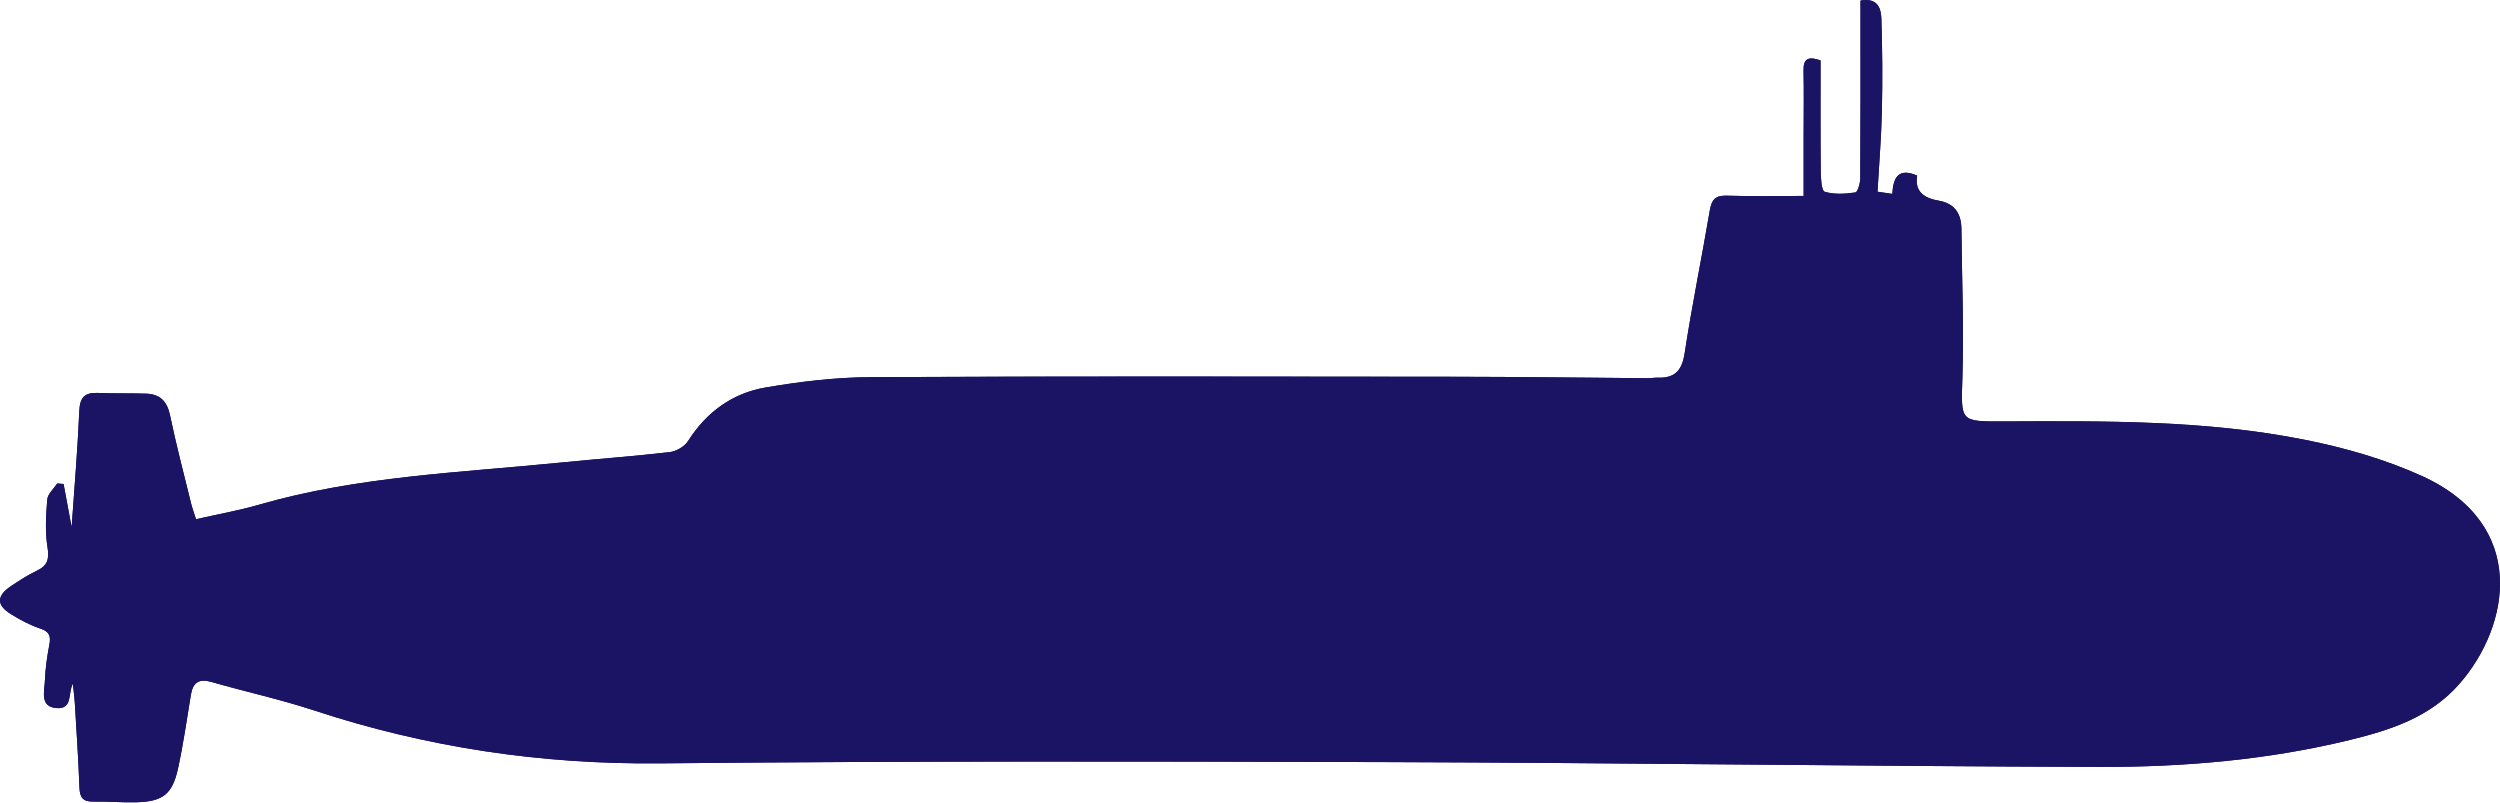
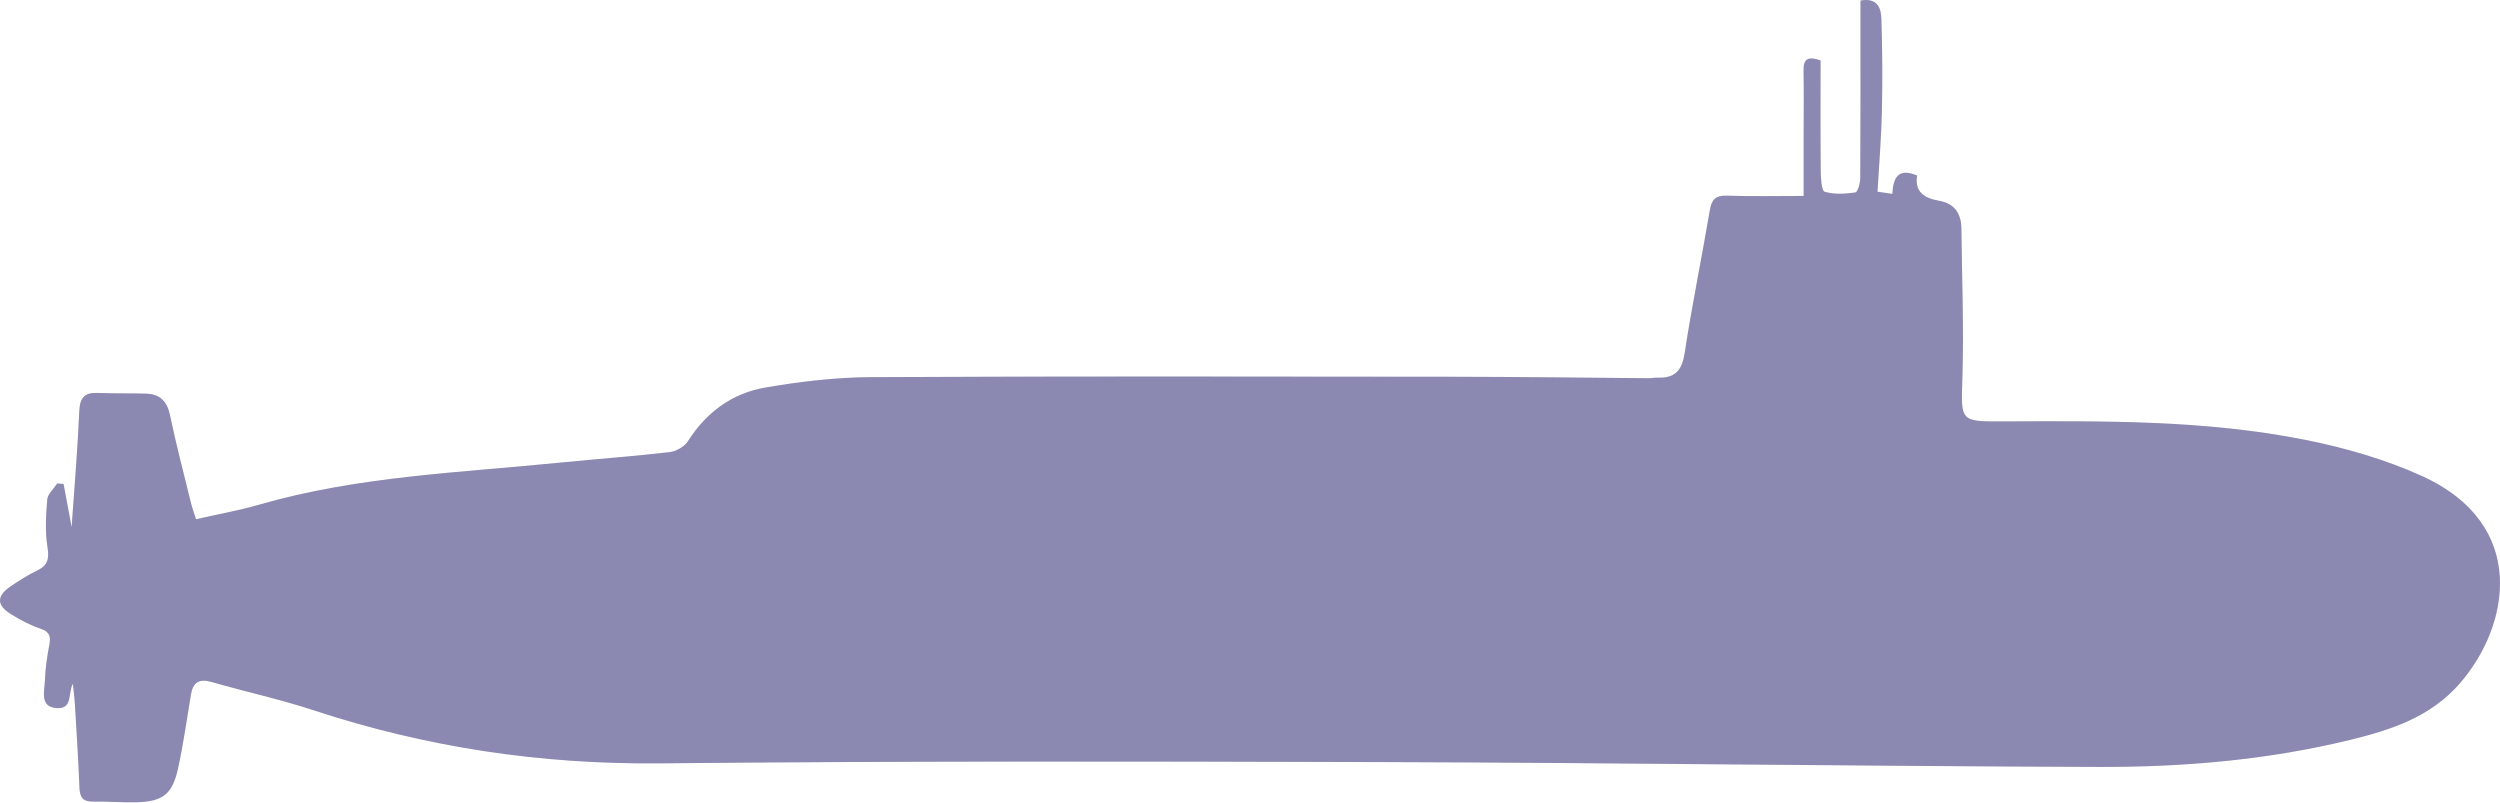
<svg xmlns="http://www.w3.org/2000/svg" id="Layer_2" data-name="Layer 2" viewBox="0 0 1753.99 562.91">
  <defs>
    <style>
      .cls-1 {
        fill: #1b1464;
      }
    </style>
  </defs>
  <g id="Layer_1-2" data-name="Layer 1">
    <g>
-       <path class="cls-1" d="M51.11,479.69c.48,4.62,1.14,9.23,1.41,13.86,1.18,19.68,2.48,39.37,3.23,59.07,.26,6.79,2.41,9.9,9.59,9.76,10.23-.2,20.48,.8,30.7,.48,18.27-.57,24.9-5.64,28.87-23.73,3.75-17.08,6.14-34.46,9.03-51.72,1.44-8.59,5.62-11.5,14.48-8.94,23.88,6.89,48.27,12.16,71.85,19.93,78.88,25.98,159.4,37.98,242.69,37.17,170.11-1.65,340.24-1.41,510.36-.88,166.41,.52,332.82,2.87,499.23,3.38,59.3,.18,118.39-4.83,176.3-18.97,28.67-7,56.26-15.97,76.71-39.36,35.5-40.61,48.76-111.78-26.59-145.88-25.69-11.63-53.63-19.64-81.36-25.2-69.95-14.03-141.1-13.27-212.1-12.99-30.8,.12-29.62,.06-28.68-31.14,1.04-34.61-.34-69.3-.7-103.95-.11-10.84-4.84-17.92-16.13-19.82-10.03-1.69-16.87-6.39-14.93-17.57-13.29-5.72-16.82,1.51-17.41,12.85-3.85-.57-6.83-1.01-10.4-1.53,1.11-19.61,2.67-38.18,3.08-56.76,.48-21.52,.34-43.07-.37-64.58-.24-7.33-2.64-14.97-14.65-12.77,0,4.19,0,8.48,0,12.78,0,37.28,.09,74.56-.16,111.83-.02,3.51-1.79,9.78-3.43,10.02-7.12,1.03-14.89,1.55-21.56-.51-2.26-.7-2.7-9.56-2.75-14.7-.26-25.86-.12-51.72-.12-77.42-8.21-2.88-12.11-1.63-11.94,7.02,.31,15.34,.08,30.7,.07,46.05,0,13.07,0,26.14,0,42-18.92,0-36.39,.4-53.83-.18-7.97-.27-10.7,2.65-11.98,10.22-5.68,33.49-12.56,66.79-17.68,100.37-1.87,12.24-6.99,17.52-18.9,17.09-2.18-.08-4.38,.4-6.57,.39-45.69-.34-91.38-.98-137.07-1.02-136.1-.14-272.21-.4-408.31,.27-24.7,.12-49.63,3.09-74.01,7.27-23.21,3.98-41.45,17.24-54.38,37.61-2.43,3.83-8.23,7.18-12.82,7.71-25.42,2.95-50.98,4.78-76.45,7.34-70.88,7.11-142.4,9.57-211.51,29.52-14.31,4.13-29.05,6.74-44.38,10.23-1.39-4.4-2.66-7.74-3.5-11.19-5.04-20.57-10.44-41.07-14.76-61.79-2.06-9.87-7.11-14.82-16.8-15.12-11.31-.35-22.64-.04-33.94-.5-9.25-.38-12.49,3.25-12.9,12.74-1.17,27.06-3.49,54.08-5.38,81.4-1.96-10.5-3.81-20.37-5.65-30.25-1.48-.13-2.96-.25-4.44-.38-2.45,3.75-6.68,7.34-7.01,11.27-.94,11.11-1.58,22.57,.18,33.48,1.34,8.34,.03,12.91-7.52,16.49-6.25,2.97-12.12,6.79-17.9,10.63-10.41,6.92-10.59,13.41-.2,19.84,6.49,4.01,13.4,7.7,20.6,10.11,6.45,2.15,7.45,5.36,6.3,11.38-1.57,8.24-2.79,16.63-3.1,25-.28,7.46-3.78,18.37,7.93,19.38,11.83,1.03,8.07-10.37,11.67-17.08Z" />
-       <path class="cls-1" d="M51.11,479.69c-3.6,6.71,.17,18.11-11.67,17.08-11.71-1.02-8.21-11.93-7.93-19.38,.31-8.37,1.52-16.76,3.1-25,1.15-6.03,.15-9.23-6.3-11.38-7.2-2.4-14.11-6.09-20.6-10.11-10.39-6.43-10.21-12.92,.2-19.84,5.78-3.84,11.66-7.66,17.9-10.63,7.55-3.59,8.86-8.15,7.52-16.49-1.76-10.91-1.11-22.37-.18-33.48,.33-3.92,4.56-7.52,7.01-11.27,1.48,.13,2.96,.25,4.44,.38,1.85,9.88,3.69,19.75,5.65,30.25,1.89-27.32,4.22-54.34,5.38-81.4,.41-9.49,3.65-13.12,12.9-12.74,11.3,.46,22.63,.15,33.94,.5,9.69,.3,14.74,5.25,16.8,15.12,4.32,20.72,9.72,41.22,14.76,61.79,.84,3.45,2.11,6.79,3.5,11.19,15.33-3.49,30.07-6.1,44.38-10.23,69.12-19.95,140.63-22.42,211.51-29.52,25.47-2.55,51.03-4.38,76.45-7.34,4.6-.53,10.39-3.88,12.82-7.71,12.92-20.37,31.17-33.63,54.38-37.61,24.39-4.18,49.31-7.15,74.01-7.27,136.1-.68,272.21-.41,408.31-.27,45.69,.05,91.38,.69,137.07,1.02,2.19,.02,4.39-.47,6.57-.39,11.92,.43,17.03-4.84,18.9-17.09,5.12-33.57,12-66.87,17.68-100.37,1.28-7.57,4.01-10.49,11.98-10.22,17.44,.58,34.91,.18,53.83,.18,0-15.86,0-28.93,0-42,0-15.35,.24-30.7-.07-46.05-.18-8.65,3.73-9.9,11.94-7.02,0,25.7-.14,51.56,.12,77.42,.05,5.14,.49,14.01,2.75,14.7,6.67,2.06,14.44,1.54,21.56,.51,1.64-.24,3.41-6.51,3.43-10.02,.25-37.28,.16-74.55,.16-111.83,0-4.3,0-8.59,0-12.78,12.01-2.2,14.41,5.44,14.65,12.77,.71,21.51,.85,43.07,.37,64.58-.41,18.59-1.97,37.15-3.08,56.76,3.58,.53,6.56,.97,10.4,1.53,.59-11.34,4.13-18.57,17.41-12.85-1.94,11.18,4.9,15.89,14.93,17.57,11.29,1.9,16.02,8.98,16.13,19.82,.36,34.65,1.74,69.34,.7,103.95-.94,31.2-2.11,31.26,28.68,31.14,71-.28,142.15-1.03,212.1,12.99,27.73,5.56,55.67,13.57,81.36,25.2,75.35,34.1,62.09,105.27,26.59,145.88-20.45,23.39-48.04,32.37-76.71,39.36-57.91,14.13-117,19.15-176.3,18.97-166.41-.52-332.82-2.86-499.23-3.38-170.12-.53-340.26-.78-510.36,.88-83.28,.81-163.81-11.19-242.69-37.17-23.58-7.77-47.97-13.03-71.85-19.93-8.86-2.56-13.03,.35-14.48,8.94-2.89,17.26-5.28,34.64-9.03,51.72-3.98,18.09-10.6,23.16-28.87,23.73-10.22,.32-20.47-.68-30.7-.48-7.18,.14-9.33-2.96-9.59-9.76-.75-19.7-2.05-39.38-3.23-59.07-.28-4.63-.93-9.24-1.41-13.86Z" />
+       <path class="cls-1" opacity=".3" d="M51.11,479.69c.48,4.62,1.14,9.23,1.41,13.86,1.18,19.68,2.48,39.37,3.23,59.07,.26,6.79,2.41,9.9,9.59,9.76,10.23-.2,20.48,.8,30.7,.48,18.27-.57,24.9-5.64,28.87-23.73,3.75-17.08,6.14-34.46,9.03-51.72,1.44-8.59,5.62-11.5,14.48-8.94,23.88,6.89,48.27,12.16,71.85,19.93,78.88,25.98,159.4,37.98,242.69,37.17,170.11-1.65,340.24-1.41,510.36-.88,166.41,.52,332.82,2.87,499.23,3.38,59.3,.18,118.39-4.83,176.3-18.97,28.67-7,56.26-15.97,76.71-39.36,35.5-40.61,48.76-111.78-26.59-145.88-25.69-11.63-53.63-19.64-81.36-25.2-69.95-14.03-141.1-13.27-212.1-12.99-30.8,.12-29.62,.06-28.68-31.14,1.04-34.61-.34-69.3-.7-103.95-.11-10.84-4.84-17.92-16.13-19.82-10.03-1.69-16.87-6.39-14.93-17.57-13.29-5.72-16.82,1.51-17.41,12.85-3.85-.57-6.83-1.01-10.4-1.53,1.11-19.61,2.67-38.18,3.08-56.76,.48-21.52,.34-43.07-.37-64.58-.24-7.33-2.64-14.97-14.65-12.77,0,4.19,0,8.48,0,12.78,0,37.28,.09,74.56-.16,111.83-.02,3.51-1.79,9.78-3.43,10.02-7.12,1.03-14.89,1.55-21.56-.51-2.26-.7-2.7-9.56-2.75-14.7-.26-25.86-.12-51.72-.12-77.42-8.21-2.88-12.11-1.63-11.94,7.02,.31,15.34,.08,30.7,.07,46.05,0,13.07,0,26.14,0,42-18.92,0-36.39,.4-53.83-.18-7.97-.27-10.7,2.65-11.98,10.22-5.68,33.49-12.56,66.79-17.68,100.37-1.87,12.24-6.99,17.52-18.9,17.09-2.18-.08-4.38,.4-6.57,.39-45.69-.34-91.38-.98-137.07-1.02-136.1-.14-272.21-.4-408.31,.27-24.7,.12-49.63,3.09-74.01,7.27-23.21,3.98-41.45,17.24-54.38,37.61-2.43,3.83-8.23,7.18-12.82,7.71-25.42,2.95-50.98,4.78-76.45,7.34-70.88,7.11-142.4,9.57-211.51,29.52-14.31,4.13-29.05,6.74-44.38,10.23-1.39-4.4-2.66-7.74-3.5-11.19-5.04-20.57-10.44-41.07-14.76-61.79-2.06-9.87-7.11-14.82-16.8-15.12-11.31-.35-22.64-.04-33.94-.5-9.25-.38-12.49,3.25-12.9,12.74-1.17,27.06-3.49,54.08-5.38,81.4-1.96-10.5-3.81-20.37-5.65-30.25-1.48-.13-2.96-.25-4.44-.38-2.45,3.75-6.68,7.34-7.01,11.27-.94,11.11-1.58,22.57,.18,33.48,1.34,8.34,.03,12.91-7.52,16.49-6.25,2.97-12.12,6.79-17.9,10.63-10.41,6.92-10.59,13.41-.2,19.84,6.49,4.01,13.4,7.7,20.6,10.11,6.45,2.15,7.45,5.36,6.3,11.38-1.57,8.24-2.79,16.63-3.1,25-.28,7.46-3.78,18.37,7.93,19.38,11.83,1.03,8.07-10.37,11.67-17.08Z" />
+       <path class="cls-1" opacity=".3" d="M51.11,479.69c-3.6,6.71,.17,18.11-11.67,17.08-11.71-1.02-8.21-11.93-7.93-19.38,.31-8.37,1.52-16.76,3.1-25,1.15-6.03,.15-9.23-6.3-11.38-7.2-2.4-14.11-6.09-20.6-10.11-10.39-6.43-10.21-12.92,.2-19.84,5.78-3.84,11.66-7.66,17.9-10.63,7.55-3.59,8.86-8.15,7.52-16.49-1.76-10.91-1.11-22.37-.18-33.48,.33-3.92,4.56-7.52,7.01-11.27,1.48,.13,2.96,.25,4.44,.38,1.85,9.88,3.69,19.75,5.65,30.25,1.89-27.32,4.22-54.34,5.38-81.4,.41-9.49,3.65-13.12,12.9-12.74,11.3,.46,22.63,.15,33.94,.5,9.69,.3,14.74,5.25,16.8,15.12,4.32,20.72,9.72,41.22,14.76,61.79,.84,3.45,2.11,6.79,3.5,11.19,15.33-3.49,30.07-6.1,44.38-10.23,69.12-19.95,140.63-22.42,211.51-29.52,25.47-2.55,51.03-4.38,76.45-7.34,4.6-.53,10.39-3.88,12.82-7.71,12.92-20.37,31.17-33.63,54.38-37.61,24.39-4.18,49.31-7.15,74.01-7.27,136.1-.68,272.21-.41,408.31-.27,45.69,.05,91.38,.69,137.07,1.02,2.19,.02,4.39-.47,6.57-.39,11.92,.43,17.03-4.84,18.9-17.09,5.12-33.57,12-66.87,17.68-100.37,1.28-7.57,4.01-10.49,11.98-10.22,17.44,.58,34.91,.18,53.83,.18,0-15.86,0-28.93,0-42,0-15.35,.24-30.7-.07-46.05-.18-8.65,3.73-9.9,11.94-7.02,0,25.7-.14,51.56,.12,77.42,.05,5.14,.49,14.01,2.75,14.7,6.67,2.06,14.44,1.54,21.56,.51,1.64-.24,3.41-6.51,3.43-10.02,.25-37.28,.16-74.55,.16-111.83,0-4.3,0-8.59,0-12.78,12.01-2.2,14.41,5.44,14.65,12.77,.71,21.51,.85,43.07,.37,64.58-.41,18.59-1.97,37.15-3.08,56.76,3.58,.53,6.56,.97,10.4,1.53,.59-11.34,4.13-18.57,17.41-12.85-1.94,11.18,4.9,15.89,14.93,17.57,11.29,1.9,16.02,8.98,16.13,19.82,.36,34.65,1.74,69.34,.7,103.95-.94,31.2-2.11,31.26,28.68,31.14,71-.28,142.15-1.03,212.1,12.99,27.73,5.56,55.67,13.57,81.36,25.2,75.35,34.1,62.09,105.27,26.59,145.88-20.45,23.39-48.04,32.37-76.71,39.36-57.91,14.13-117,19.15-176.3,18.97-166.41-.52-332.82-2.86-499.23-3.38-170.12-.53-340.26-.78-510.36,.88-83.28,.81-163.81-11.19-242.69-37.17-23.58-7.77-47.97-13.03-71.85-19.93-8.86-2.56-13.03,.35-14.48,8.94-2.89,17.26-5.28,34.64-9.03,51.72-3.98,18.09-10.6,23.16-28.87,23.73-10.22,.32-20.47-.68-30.7-.48-7.18,.14-9.33-2.96-9.59-9.76-.75-19.7-2.05-39.38-3.23-59.07-.28-4.63-.93-9.24-1.41-13.86Z" />
    </g>
  </g>
</svg>
